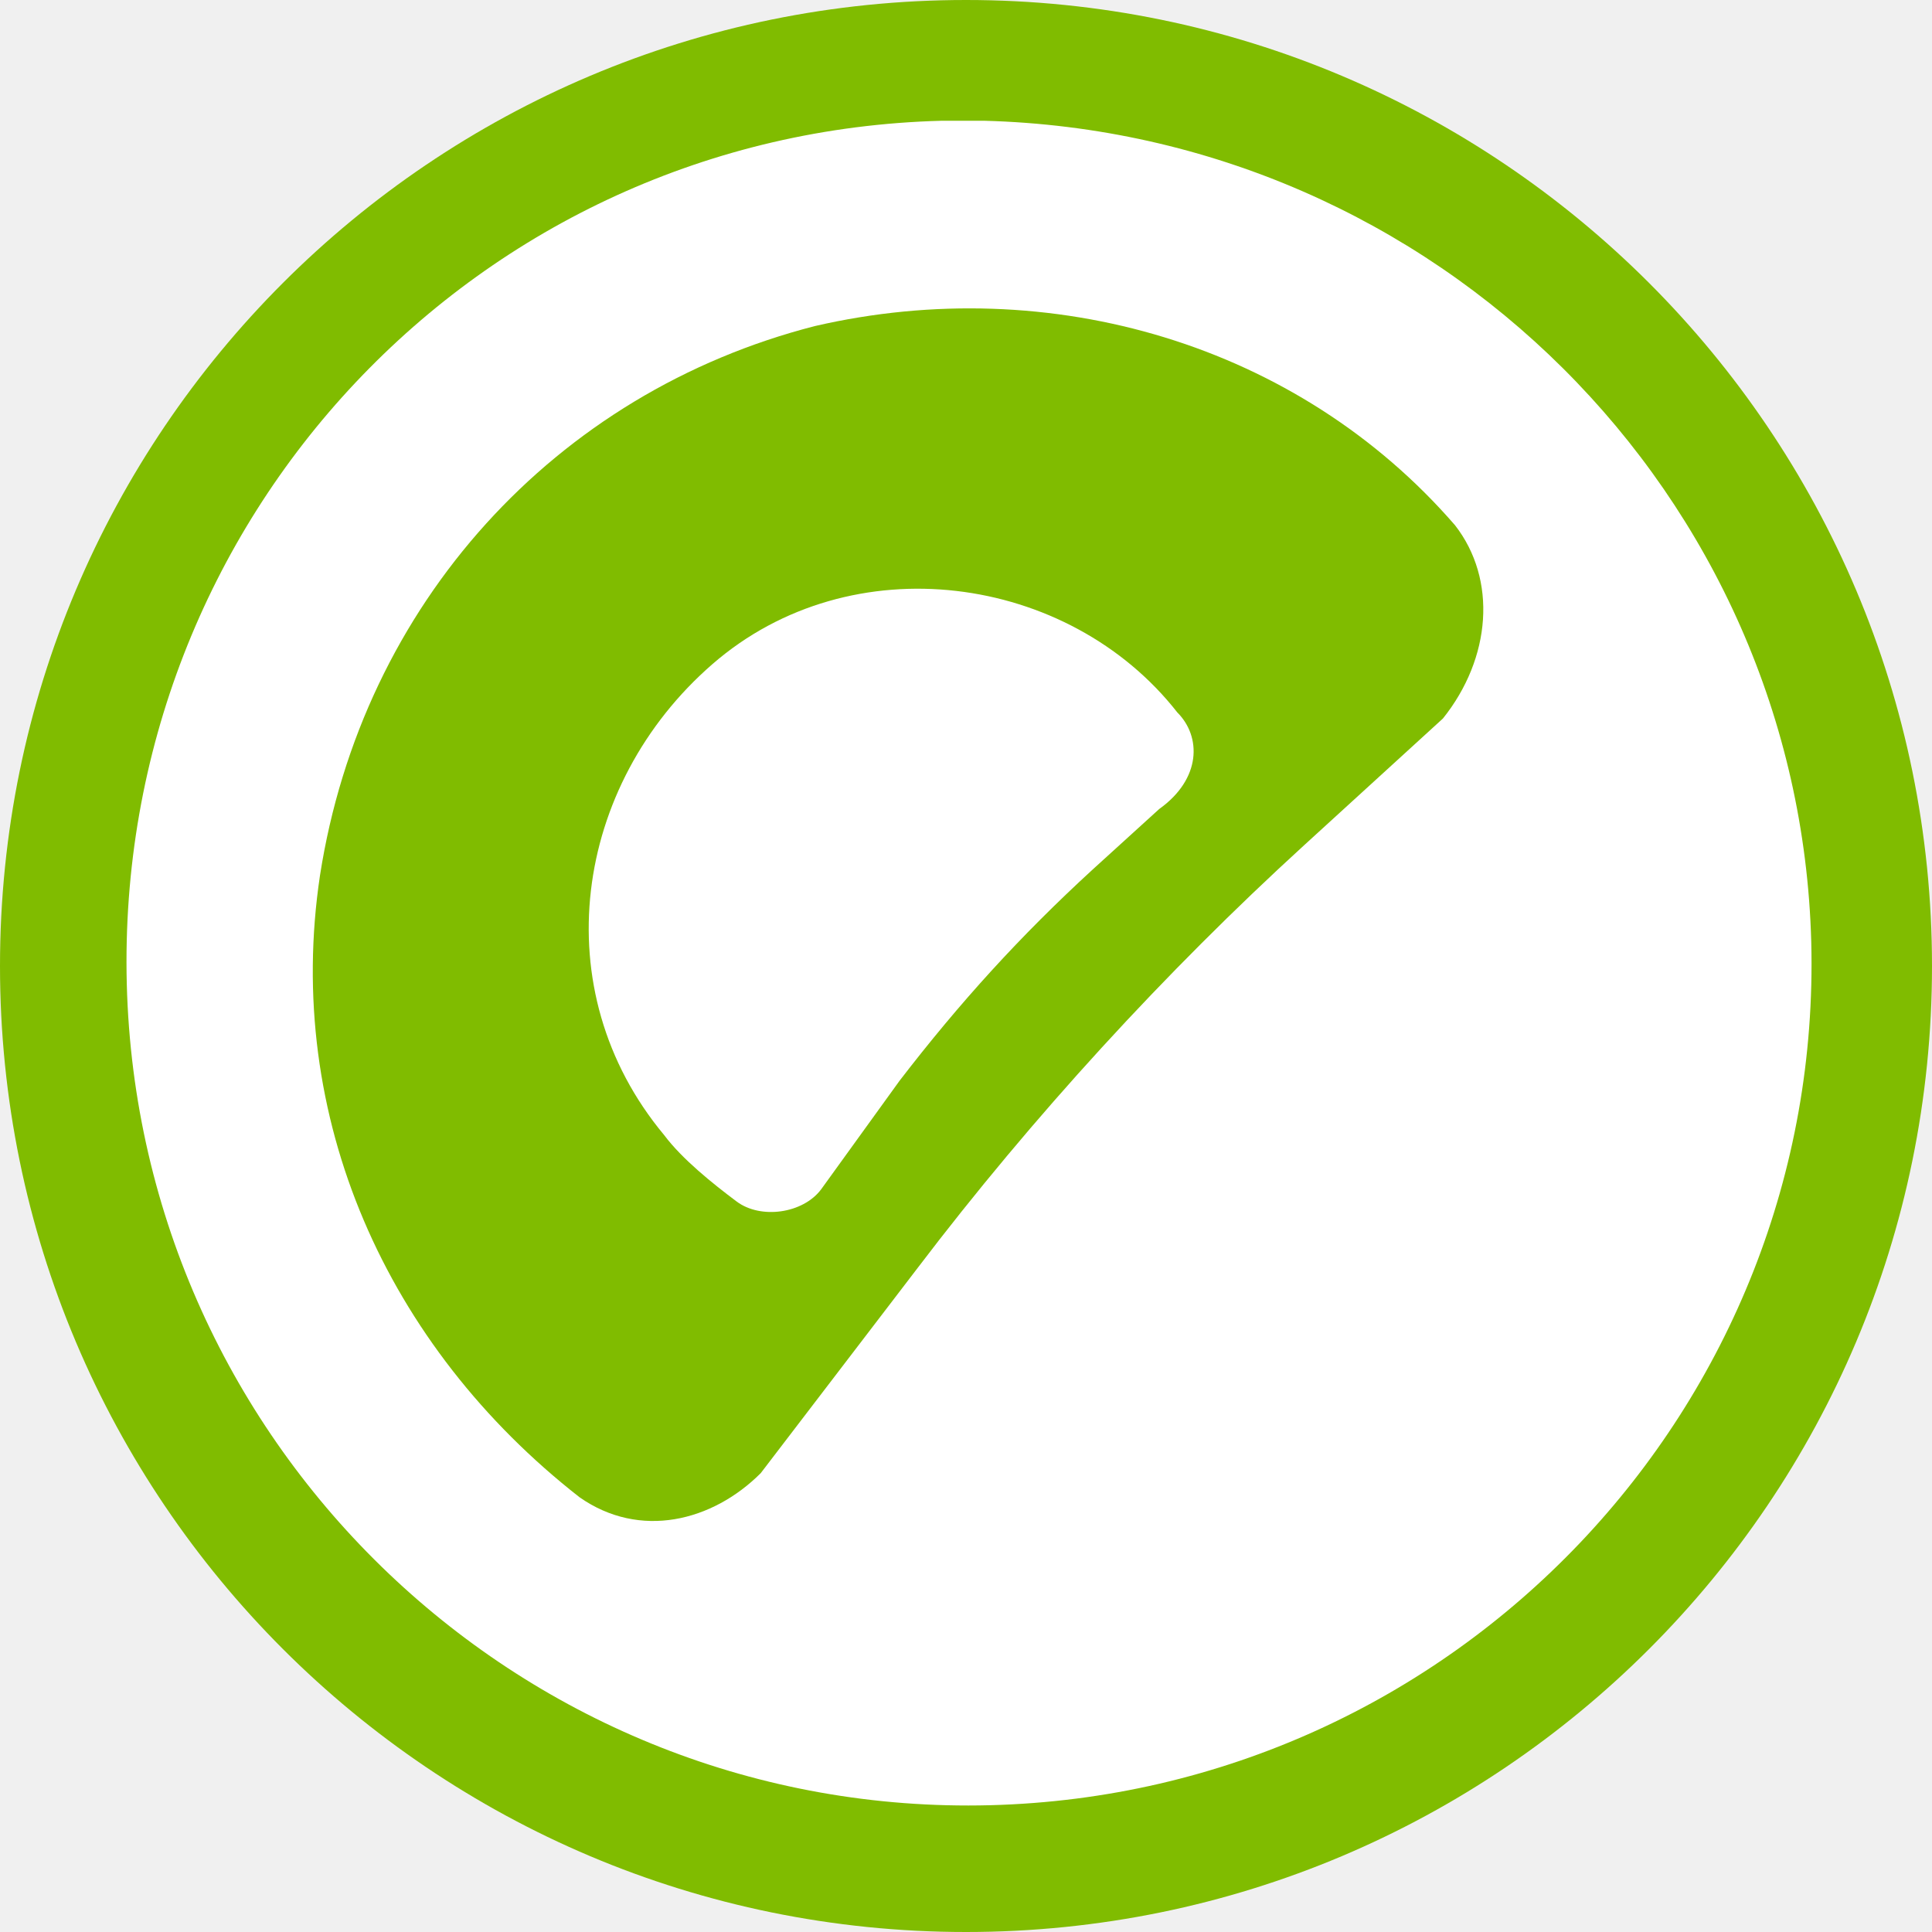
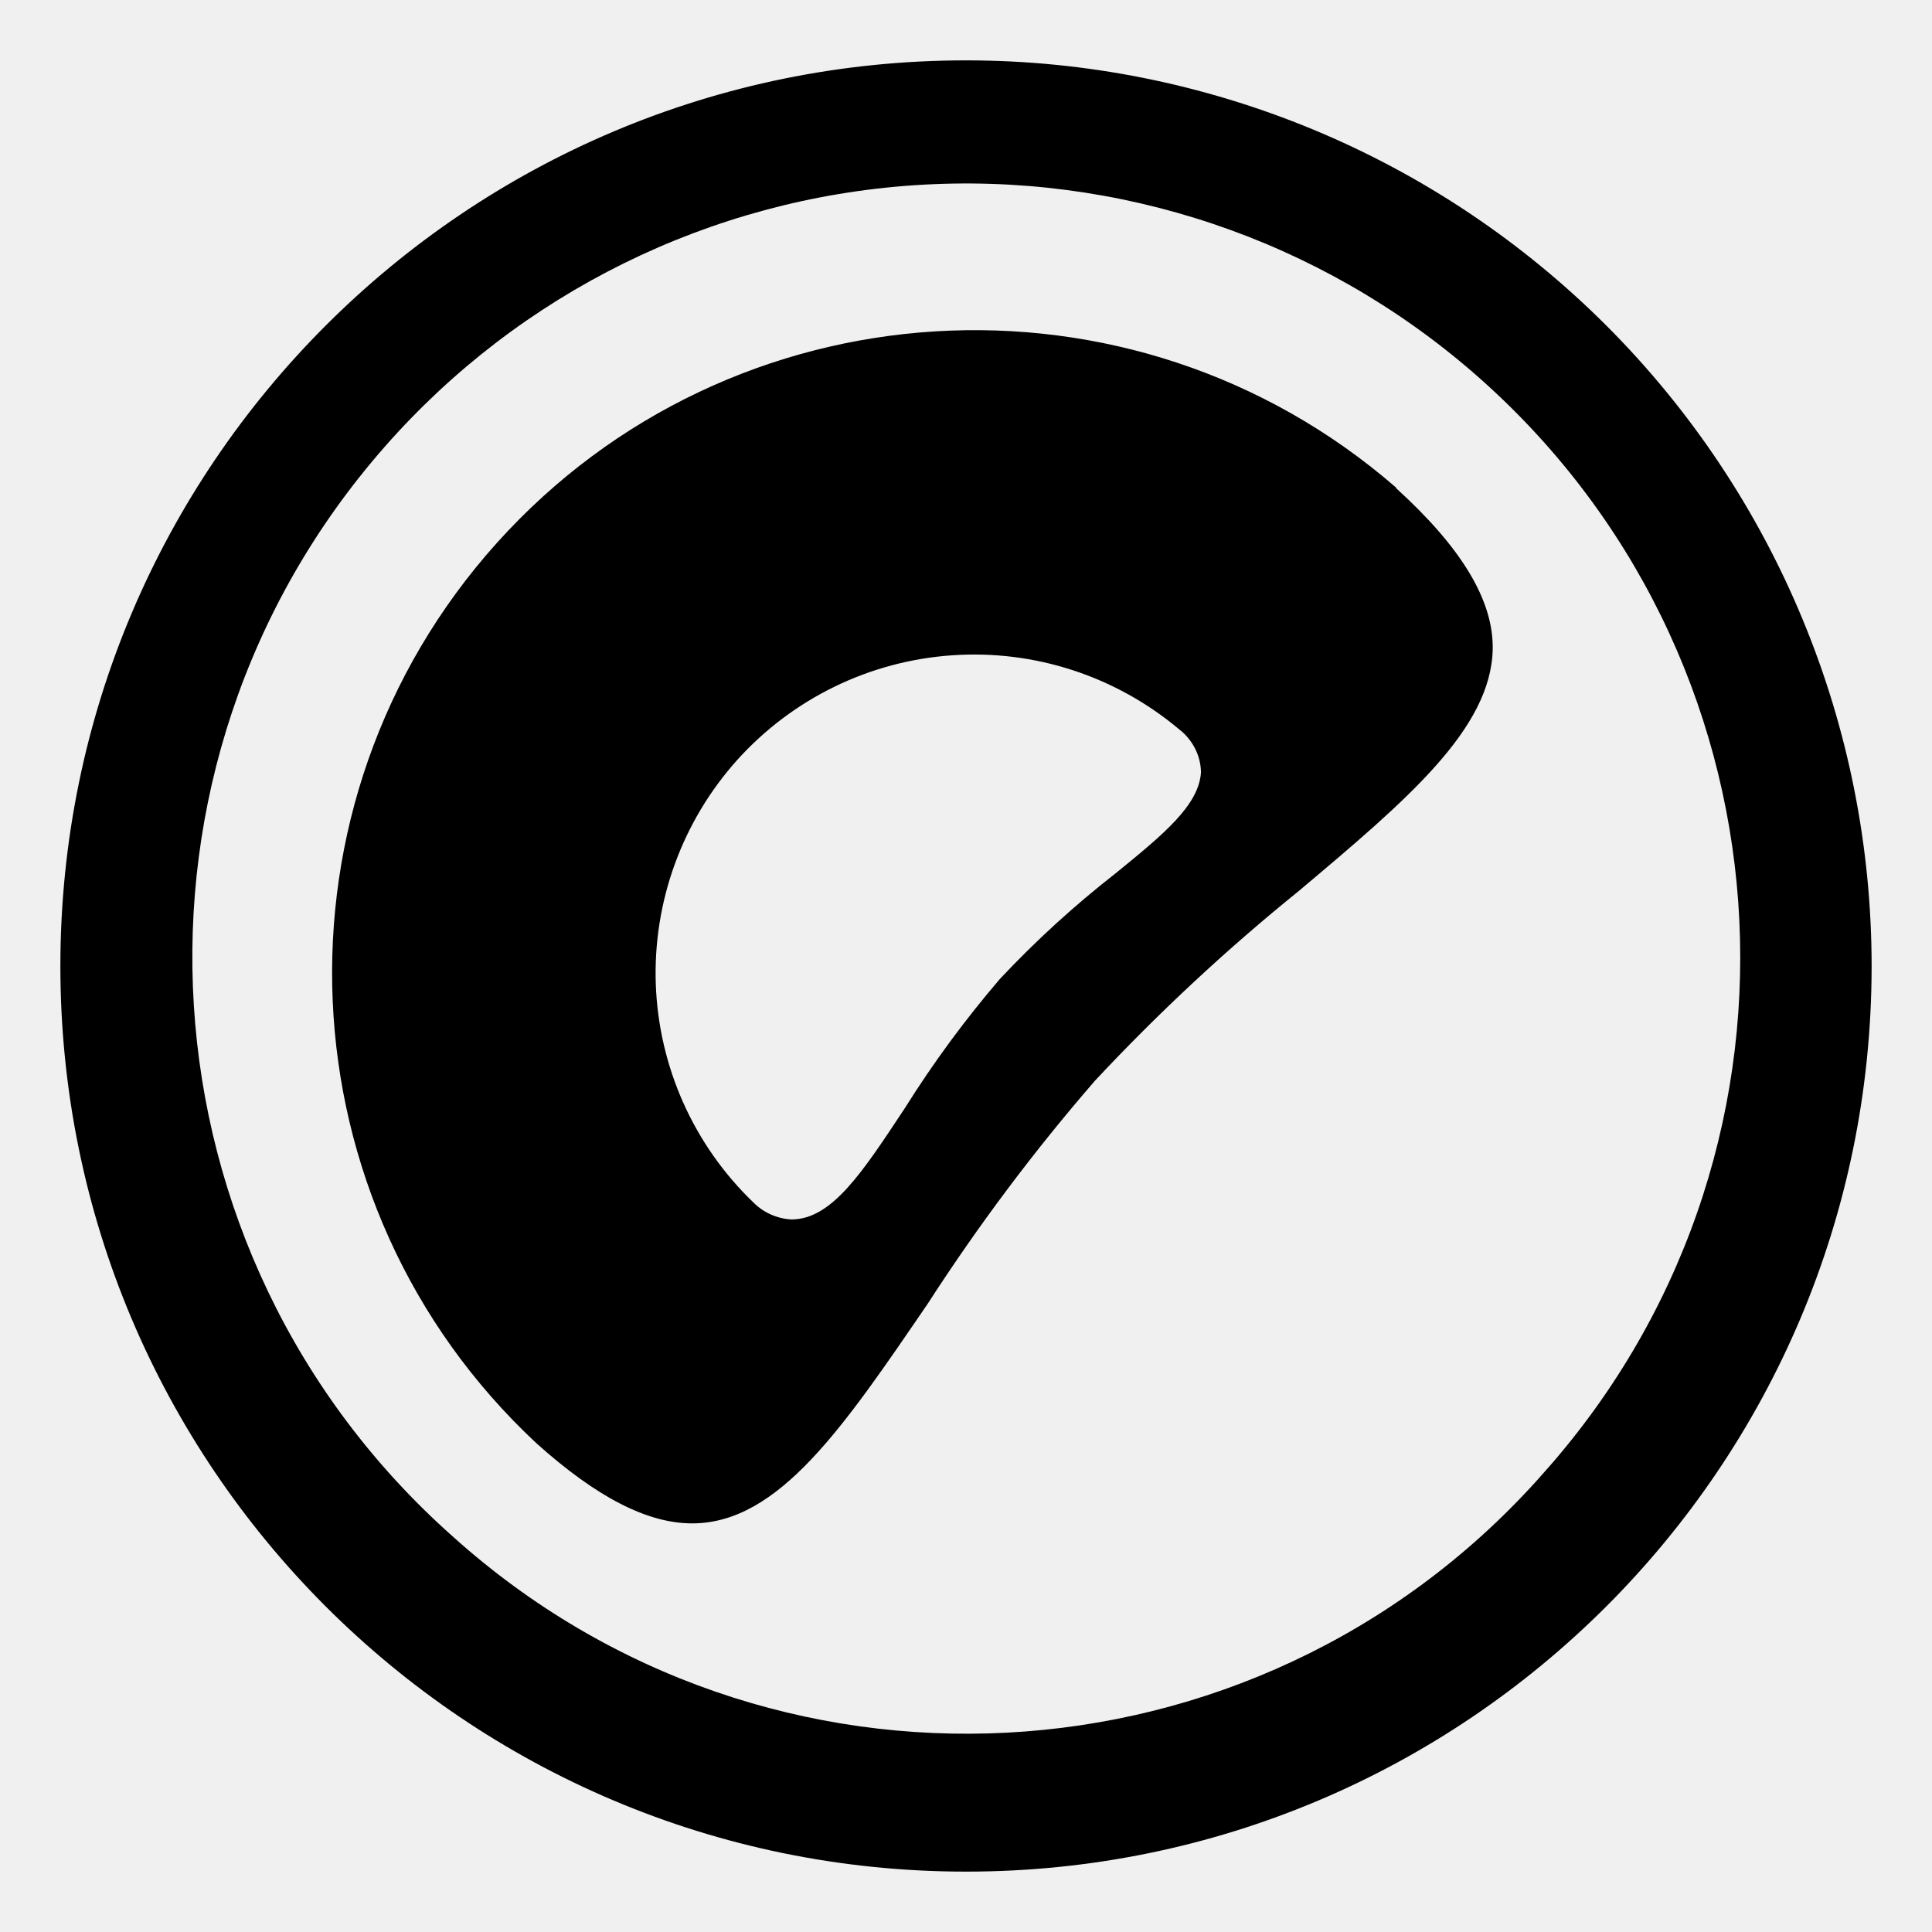
- <svg xmlns="http://www.w3.org/2000/svg" xml:space="preserve" width="32" height="32" viewBox="0 0 32 32">
-   <circle cx="16" cy="16" r="16" fill="#80BC00" />
-   <path fill="#FFF" d="M16.3 2h-.7C7.9 2.2 1.9 8.6 2.1 16.3s6.6 13.8 14.3 13.6S30.2 23.3 30 15.6C29.8 8.2 23.8 2.2 16.3 2z" />
-   <path fill="#80BC00" d="M24.1 8.7c-2.6-3-6.7-4.2-10.6-3.3C9.2 6.5 6 10 5.3 14.5c-.6 4 1.1 7.8 4.3 10.3 1 .7 2.2.4 3-.4l2.6-3.4c1.9-2.5 4.1-4.9 6.4-7l2.3-2.1c.8-1 .9-2.3.2-3.2z" />
-   <path fill="#FFF" d="M19.5 11.8c-1.8-2.3-5.4-2.8-7.7-.8S9 16.4 11 18.8c.3.4.8.8 1.2 1.1.4.3 1.1.2 1.4-.2l1.3-1.8c1-1.3 2-2.4 3.2-3.5l1.1-1c.7-.5.7-1.2.3-1.6z" />
+ <svg xmlns="http://www.w3.org/2000/svg" width="16" height="16" viewBox="0 0 16 16" fill="none">
+   <g clip-path="url(#clip0_9820_43349)">
+     <path d="M11.563 4.039C9.372 2.135 6.055 2.338 4.115 4.496C2.176 6.654 2.319 9.973 4.443 11.953C4.94 12.399 5.361 12.616 5.732 12.616C6.452 12.616 6.989 11.812 7.683 10.797C8.101 10.149 8.564 9.531 9.069 8.949C9.594 8.387 10.158 7.862 10.757 7.378C11.649 6.627 12.35 6.037 12.362 5.374C12.368 4.971 12.104 4.535 11.56 4.041L11.563 4.039ZM9.242 7.23C8.9 7.497 8.578 7.79 8.281 8.107C7.993 8.443 7.73 8.8 7.495 9.175C7.14 9.712 6.889 10.099 6.553 10.099C6.434 10.092 6.322 10.042 6.238 9.957C5.745 9.483 5.456 8.836 5.431 8.152C5.407 7.468 5.649 6.802 6.106 6.293C6.564 5.785 7.201 5.474 7.884 5.427C8.566 5.379 9.24 5.599 9.764 6.039C9.819 6.081 9.864 6.135 9.896 6.197C9.928 6.259 9.945 6.328 9.946 6.397C9.927 6.668 9.644 6.903 9.242 7.23ZM8.003 0.5C3.861 0.498 0.502 3.855 0.5 7.997C0.498 12.139 3.855 15.498 7.997 15.5C12.139 15.502 15.498 12.145 15.5 8.003C15.5 7.018 15.307 6.043 14.93 5.133C14.554 4.223 14.002 3.396 13.306 2.699C12.609 2.002 11.783 1.449 10.873 1.072C9.963 0.695 8.988 0.5 8.003 0.5ZM12.734 12.254C10.382 14.864 6.36 15.075 3.748 12.723C1.11 10.379 0.859 6.349 3.187 3.699C4.305 2.426 5.882 1.647 7.572 1.534C9.263 1.42 10.93 1.981 12.208 3.092C14.87 5.407 15.161 9.437 12.86 12.111L12.734 12.254Z" fill="currentColor" />
+   </g>
+   <defs>
+     <clipPath id="clip0_9820_43349">
+       <rect width="15" height="15" fill="white" transform="translate(0.5 0.5)" />
+     </clipPath>
+   </defs>
</svg>
